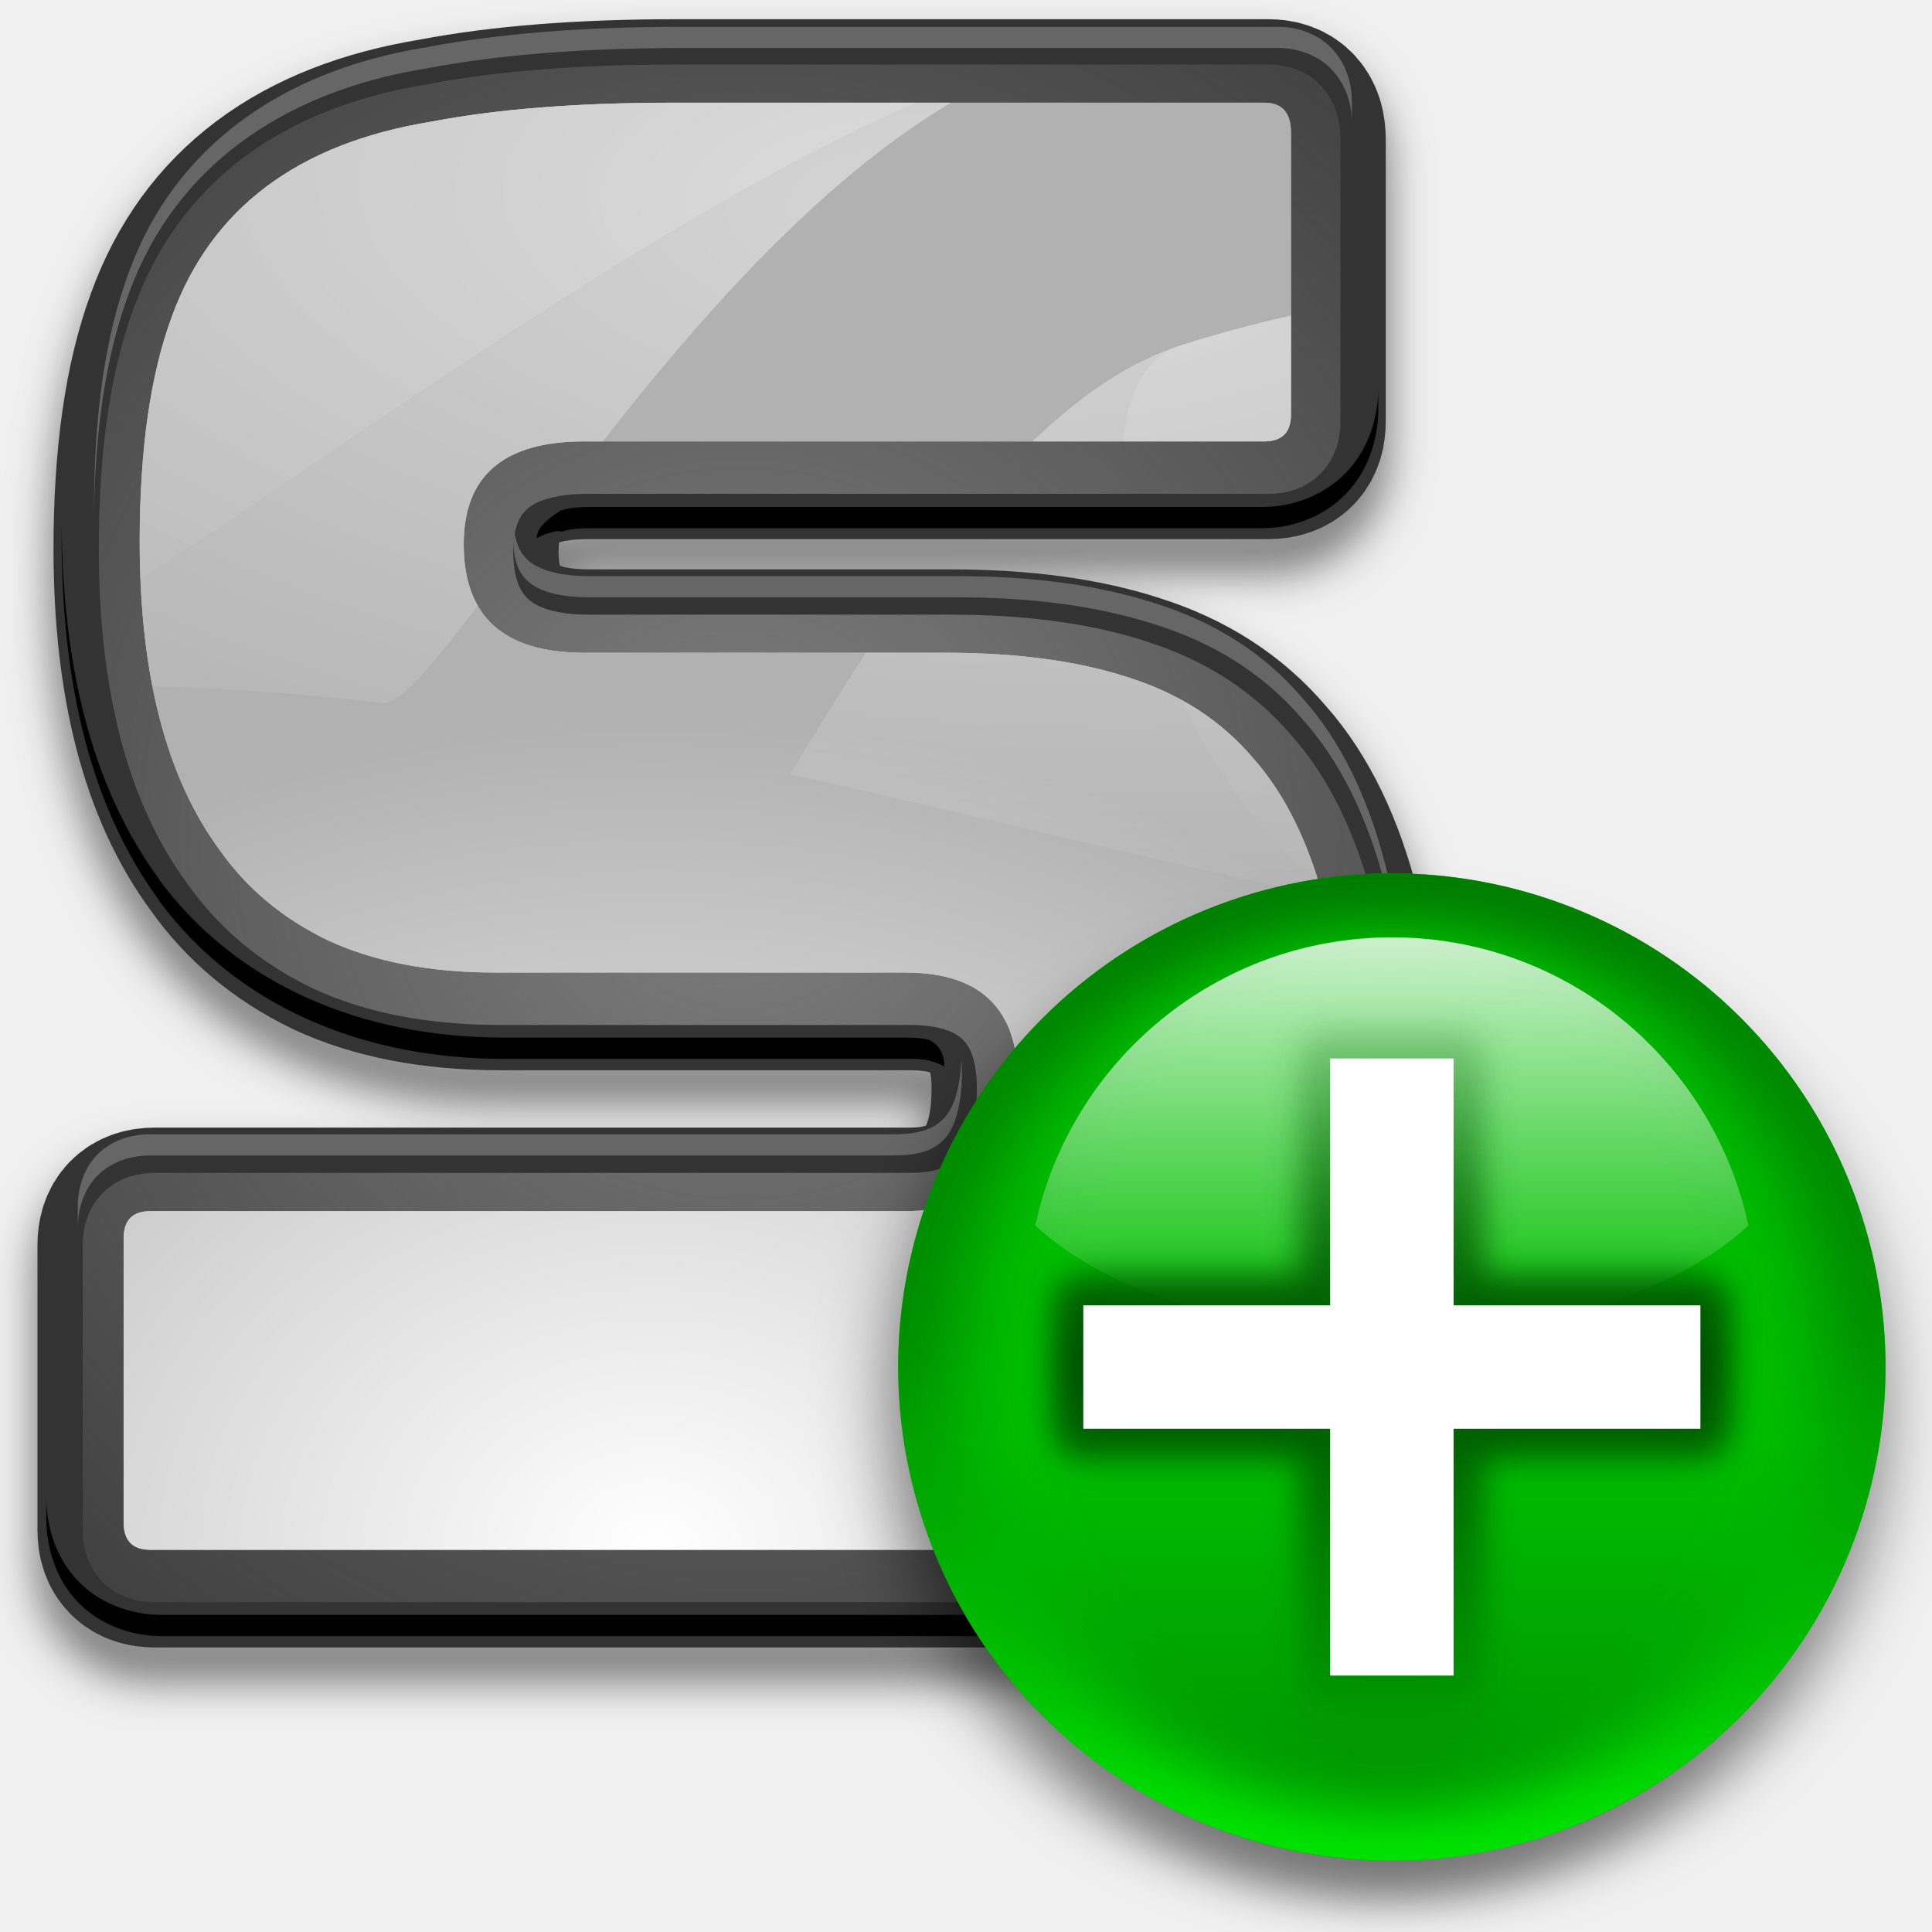
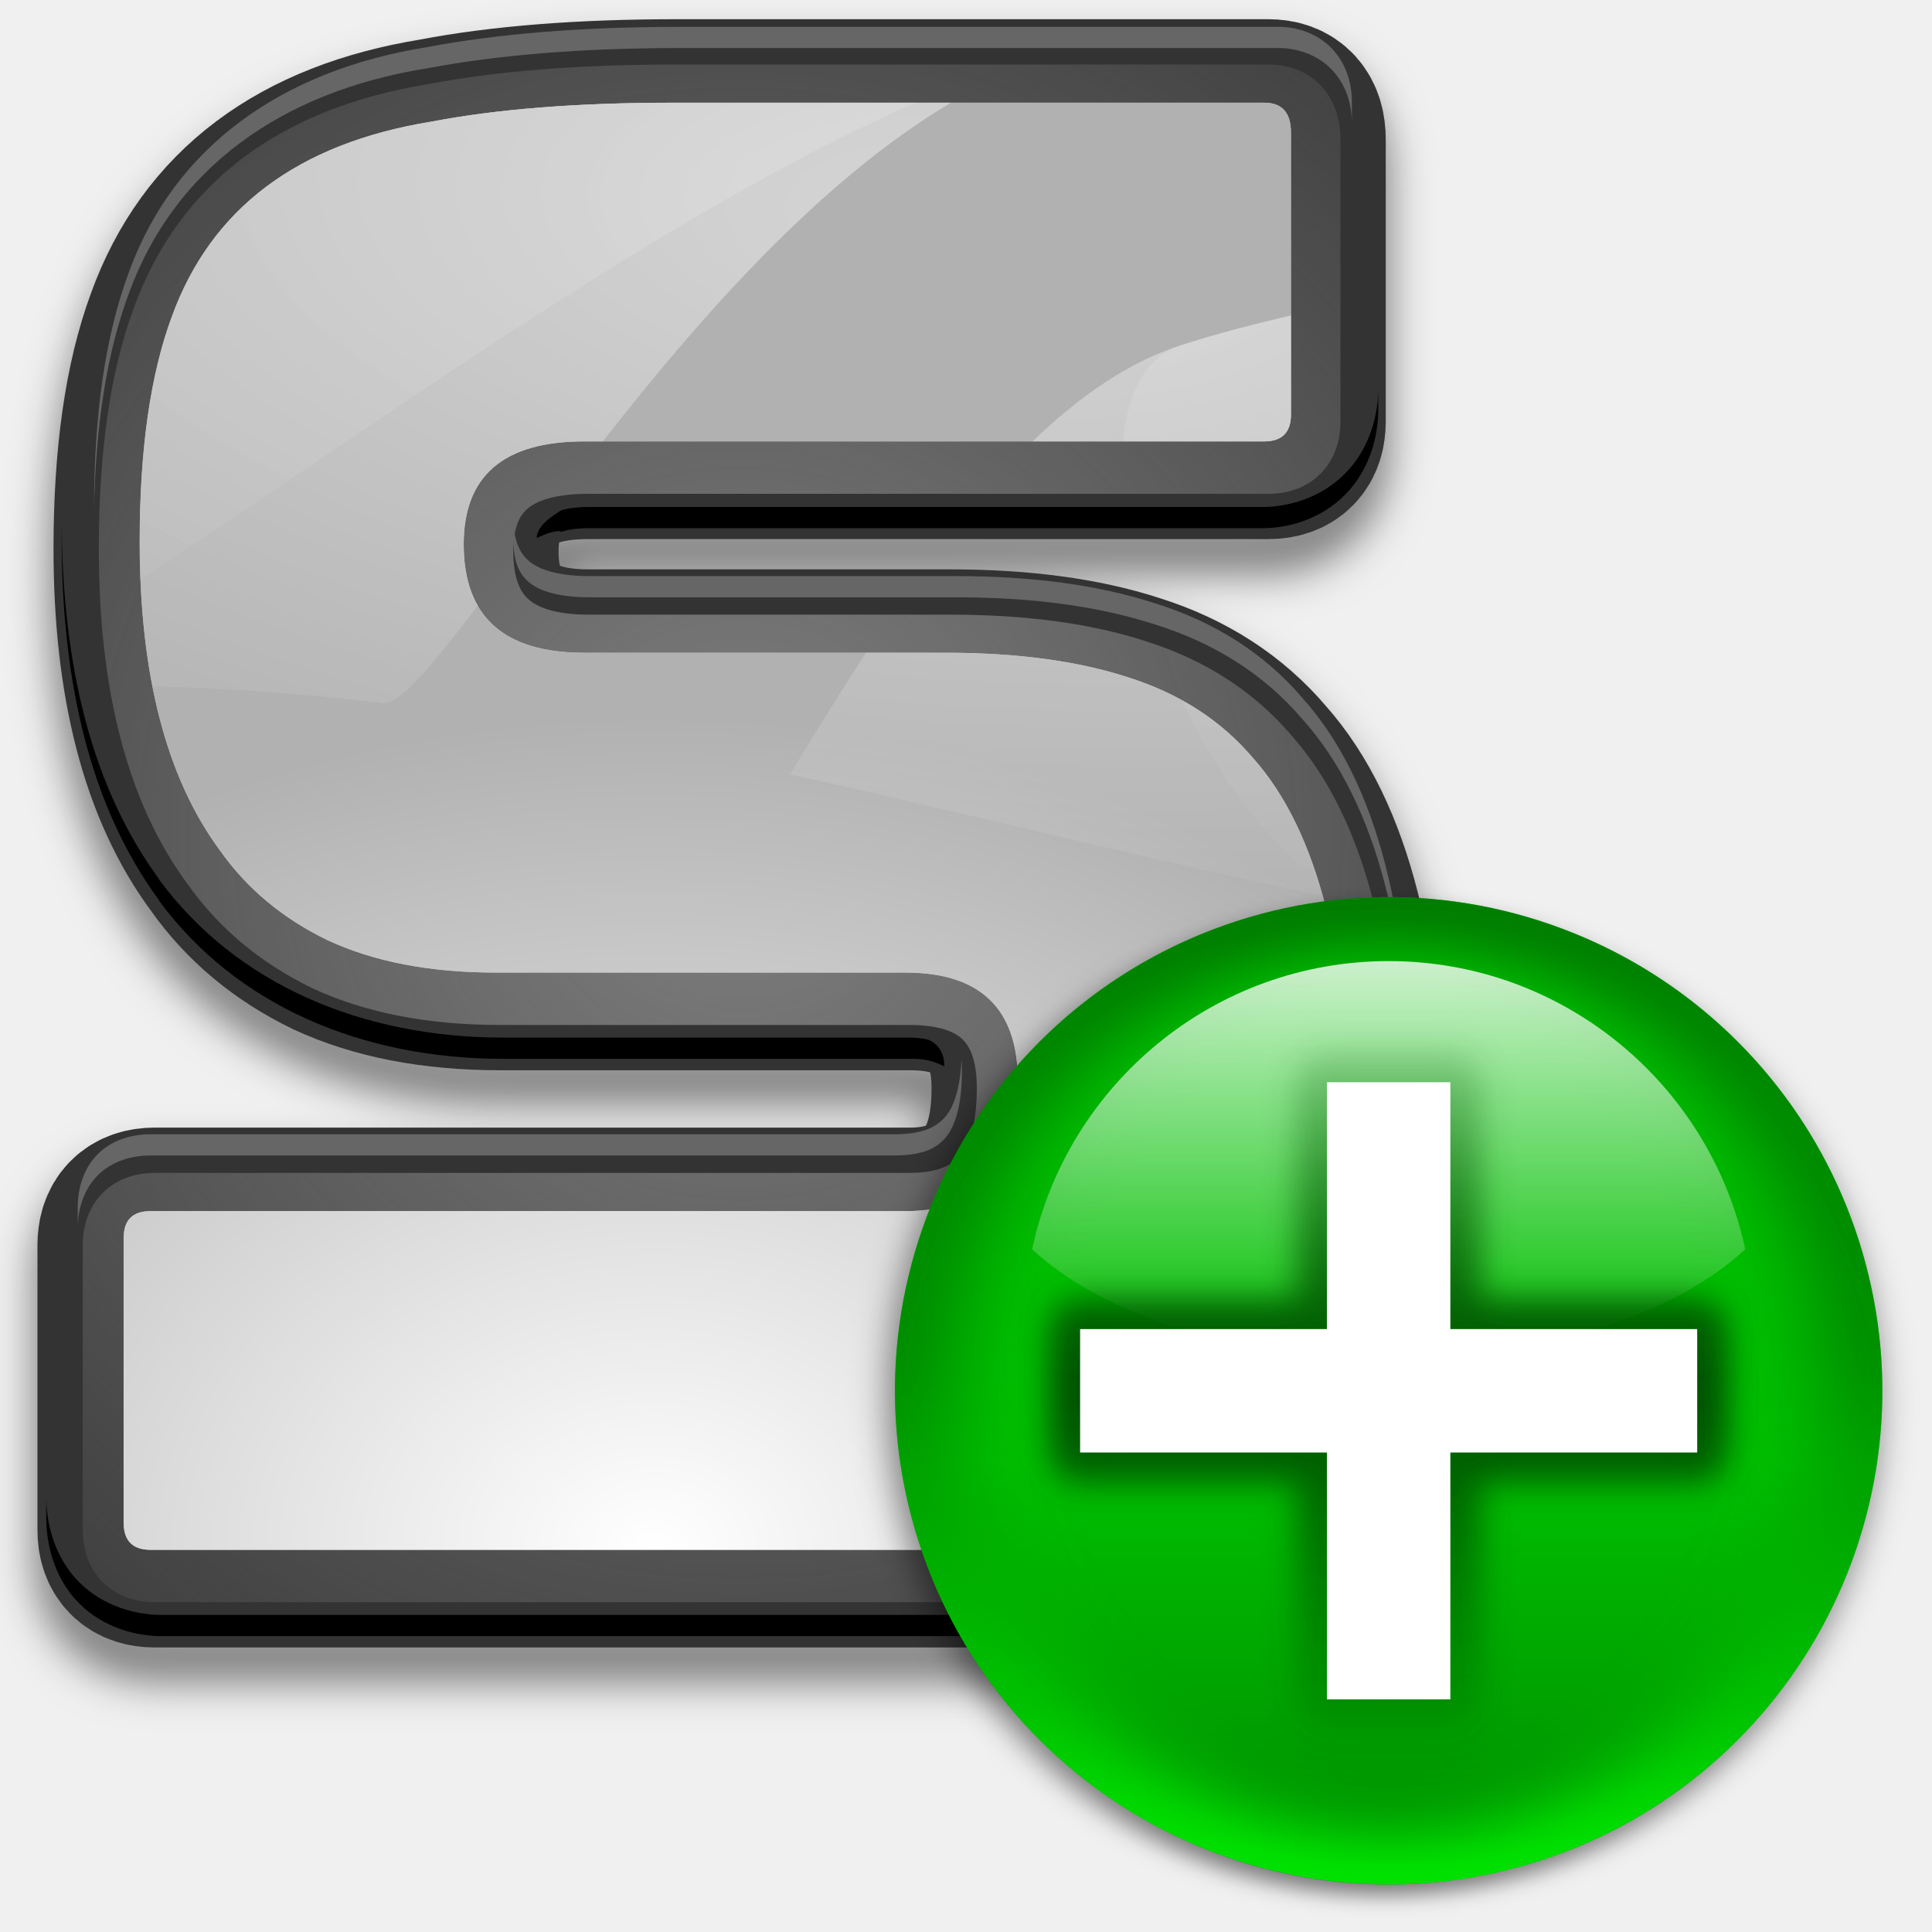
<svg xmlns="http://www.w3.org/2000/svg" xmlns:xlink="http://www.w3.org/1999/xlink" width="128" height="128" id="svg2833" version="1.0">
  <defs id="defs2835">
    <linearGradient id="linearGradient6740">
      <stop style="stop-color:#004d00;stop-opacity:0;" offset="0" id="stop6742" />
      <stop id="stop6748" offset="0.5" style="stop-color:#004d00;stop-opacity:1;" />
      <stop style="stop-color:#004d00;stop-opacity:0;" offset="1" id="stop6744" />
    </linearGradient>
    <linearGradient gradientTransform="matrix(0,1,-1,0,-39.9985,140.0029)" y2="-383.998" x2="-23.516" y1="-383.997" x1="-84.002" gradientUnits="userSpaceOnUse" id="linearGradient3711">
      <stop id="stop3713" style="stop-color:white;stop-opacity:1;" offset="0" />
      <stop id="stop3715" style="stop-color:white;stop-opacity:0;" offset="1" />
    </linearGradient>
    <clipPath clipPathUnits="userSpaceOnUse" id="clipPath5163">
      <circle style="fill:url(#linearGradient5167);fill-opacity:1" r="36" rx="8.001" cx="343.999" cy="92" ry="8.001" id="circle5165" />
    </clipPath>
    <linearGradient id="linearGradient4296">
      <stop id="stop4298" offset="0" style="stop-color:#00ff00;stop-opacity:1" />
      <stop id="stop4300" offset="1" style="stop-color:#006500;stop-opacity:1" />
    </linearGradient>
    <linearGradient gradientTransform="matrix(0,1,-1,0,-39.9985,140.0029)" y2="-383.997" x2="-12.003" y1="-383.997" x1="-84.002" gradientUnits="userSpaceOnUse" id="linearGradient4770">
      <stop id="stop4772" style="stop-color:#e5ff00;stop-opacity:1" offset="0" />
      <stop id="stop4774" style="stop-color:#bff500;stop-opacity:0;" offset="1" />
    </linearGradient>
    <linearGradient gradientTransform="matrix(0,1,-1,0,-39.9985,140.0029)" y2="-383.997" x2="-12.003" y1="-383.997" x1="-84.002" gradientUnits="userSpaceOnUse" id="linearGradient5958">
      <stop id="stop5960" style="stop-color:#008c00;stop-opacity:1" offset="0" />
      <stop id="stop5962" style="stop-color:#00bf00;stop-opacity:1" offset="1" />
    </linearGradient>
    <linearGradient id="linearGradient7441">
      <stop style="stop-color:#808080;stop-opacity:1;" offset="0" id="stop7443" />
      <stop style="stop-color:#808080;stop-opacity:0;" offset="1" id="stop7445" />
    </linearGradient>
    <linearGradient id="linearGradient9274-166-826-779-471-655-331-795">
      <stop style="stop-color:#ffffff;stop-opacity:1;" offset="0" id="stop20631" />
      <stop style="stop-color:#ffffff;stop-opacity:0;" offset="1" id="stop20633" />
    </linearGradient>
    <linearGradient id="linearGradient9274-828-181-250-454-259-451-773">
      <stop style="stop-color:#ffffff;stop-opacity:1;" offset="0" id="stop20625" />
      <stop style="stop-color:#ffffff;stop-opacity:0;" offset="1" id="stop20627" />
    </linearGradient>
    <linearGradient id="linearGradient2315-800-211-797-571-358-772-92">
      <stop id="stop20619" offset="0" style="stop-color:#ffffff;stop-opacity:1;" />
      <stop id="stop20621" offset="1" style="stop-color:#b1b1b1;stop-opacity:1;" />
    </linearGradient>
    <filter id="filter7576">
      <feGaussianBlur stdDeviation="1.508" id="feGaussianBlur7578" />
    </filter>
    <radialGradient xlink:href="#linearGradient7441" id="radialGradient2463" gradientUnits="userSpaceOnUse" gradientTransform="matrix(1.823055,-0.00141001,0.00141169,1.825222,-39.08808,-46.42035)" cx="48.329" cy="55.719" fx="48.329" fy="55.719" r="43.864" />
    <radialGradient xlink:href="#linearGradient9274-828-181-250-454-259-451-773" id="radialGradient2478" gradientUnits="userSpaceOnUse" gradientTransform="matrix(1.425006,0.101935,-0.02789634,0.6270518,661.9954,33.65694)" cx="-419.273" cy="37.537" fx="-419.273" fy="37.537" r="77.781" />
    <radialGradient xlink:href="#linearGradient2315-800-211-797-571-358-772-92" id="radialGradient2485" gradientUnits="userSpaceOnUse" gradientTransform="matrix(0.9031289,9.5506185e-4,-0.00200703,0.7083064,433.5107,-30.66855)" cx="-431.59" cy="188.625" fx="-431.59" fy="188.625" r="77.785" />
    <radialGradient xlink:href="#linearGradient9274-166-826-779-471-655-331-795" id="radialGradient2493" gradientUnits="userSpaceOnUse" gradientTransform="matrix(1.425006,0.101935,-0.02789634,0.6270518,661.9954,33.65694)" cx="-419.273" cy="37.537" fx="-419.273" fy="37.537" r="77.781" />
    <filter id="filter5943">
      <feGaussianBlur stdDeviation="1.04" id="feGaussianBlur5945" />
    </filter>
    <filter id="filter7317">
      <feGaussianBlur stdDeviation="2.881" id="feGaussianBlur7319" />
    </filter>
    <filter id="filter4292">
-       <feGaussianBlur stdDeviation="2.16" id="feGaussianBlur4294" />
+       <feGaussianBlur stdDeviation="1.8" id="feGaussianBlur4294" />
    </filter>
    <linearGradient xlink:href="#linearGradient5958" id="linearGradient7136" gradientUnits="userSpaceOnUse" gradientTransform="matrix(0,1,-1,0,-39.9985,140.0029)" x1="-86.12" y1="-381.099" x2="-56.358" y2="-373.124" />
    <radialGradient xlink:href="#linearGradient4770" id="radialGradient7138" gradientUnits="userSpaceOnUse" cx="343.999" cy="92" fx="343.999" fy="92" r="36" />
    <linearGradient xlink:href="#linearGradient4296" id="linearGradient7140" gradientUnits="userSpaceOnUse" x1="328.124" y1="120.812" x2="336.981" y2="87.759" />
    <linearGradient xlink:href="#linearGradient3711" id="linearGradient7142" gradientUnits="userSpaceOnUse" gradientTransform="matrix(0,0.7388168,-0.7388168,0,-62.71331,210.2199)" x1="-80.003" y1="-131.931" x2="-45.097" y2="-131.931" />
    <linearGradient xlink:href="#linearGradient6740" id="linearGradient7144" gradientUnits="userSpaceOnUse" gradientTransform="translate(20.00004,-56)" x1="102" y1="118" x2="102" y2="65.933" />
+     <linearGradient xlink:href="#linearGradient5958" id="linearGradient2645" gradientUnits="userSpaceOnUse" gradientTransform="matrix(0,1,-1,0,-39.9985,140.0029)" x1="-86.12" y1="-381.099" x2="-56.358" y2="-373.124" />
+     <radialGradient xlink:href="#linearGradient4770" id="radialGradient2647" gradientUnits="userSpaceOnUse" cx="343.999" cy="92" fx="343.999" fy="92" r="36" />
+     <linearGradient xlink:href="#linearGradient4296" id="linearGradient2649" gradientUnits="userSpaceOnUse" x1="328.124" y1="120.812" x2="336.981" y2="87.759" />
+     <linearGradient xlink:href="#linearGradient3711" id="linearGradient2651" gradientUnits="userSpaceOnUse" gradientTransform="matrix(0,0.7388168,-0.7388168,0,-62.71331,210.2199)" x1="-80.003" y1="-131.931" x2="-45.097" y2="-131.931" />
+     <linearGradient xlink:href="#linearGradient6740" id="linearGradient2653" gradientUnits="userSpaceOnUse" gradientTransform="translate(20.00004,-56)" x1="102" y1="118" x2="102" y2="65.933" />
+     <linearGradient xlink:href="#linearGradient3711" id="linearGradient2659" gradientUnits="userSpaceOnUse" gradientTransform="matrix(0,0.7551603,-0.7551603,0,-7.678416,124.0905)" x1="-80.003" y1="-131.931" x2="-45.097" y2="-131.931" />
+     <filter id="filter3439">
+       <feGaussianBlur stdDeviation="1.08" id="feGaussianBlur3441" />
+     </filter>
  </defs>
  <g id="layer1">
    <path id="path7562" d="m 44.844,3.243 c -6.529,9.9e-5 -12.177,0.408 -17.062,1.344 C 17.473,6.257 9.374,12.227 6.063,21.368 c -1.785,4.818 -2.5,10.422 -2.5,17 0,9.673 1.925,17.845 6.531,24.062 l 0,0.031 c 5.19,6.954 13.608,10.469 23.063,10.469 l 27.094,0 c 0.842,6e-6 1.257,0.102 1.438,0.156 0.026,0.141 0.062,0.422 0.062,1 -2.2e-5,1.992 -0.431,2.565 -0.375,2.5 -0.041,0.029 -0.249,0.094 -1.125,0.094 l -50,0 c -1.585,3.3e-5 -3.861,0.497 -5.562,2.219 -1.701,1.722 -2.156,4.02 -2.156,5.625 l 0,18.813 c 1e-5,1.605 0.455,3.903 2.156,5.625 1.701,1.722 3.977,2.219 5.562,2.219 l 59.406,0 c 5.104,0 9.969,-1.331 13.781,-4.312 l 0.062,-0.031 0.062,-0.062 c 3.195,-2.647 5.758,-5.879 7.562,-9.531 3.025,-5.847 4.531,-12.12 4.531,-18.688 -8.7e-5,-6.799 -0.502,-12.554 -1.75,-17.469 -1.235,-4.861 -3.202,-9.083 -6.156,-12.406 -2.884,-3.406 -6.651,-5.759 -11,-7.125 -4.098,-1.333 -8.636,-1.875 -13.812,-1.875 l -23.969,0 c -1.229,1.3e-5 -1.754,-0.18 -1.938,-0.25 -0.019,-0.109 -0.062,-0.322 -0.062,-0.875 -2e-6,-0.4 0.001,-0.455 0,-0.531 0.243,-0.086 0.814,-0.25 2,-0.25 l 45.094,-5e-5 c 1.585,9.9e-5 3.83,-0.528 5.531,-2.25 1.701,-1.722 2.187,-3.989 2.188,-5.594 l 0,-18.688 c -9.4e-5,-1.573 -0.405,-3.72 -2.031,-5.531 -1.626,-1.811 -4.003,-2.469 -5.688,-2.469 l -39.219,0 z m 0,3 39.219,0 c 1.138,9.2e-5 2.539,0.43 3.5,1.5 0.961,1.07 1.25,2.384 1.25,3.5 l 0,18.688 c -7.3e-5,1.102 -0.345,2.458 -1.344,3.469 -0.998,1.011 -2.318,1.344 -3.406,1.344 l -45.094,0 c -2.241,3.2e-5 -3.481,0.472 -4.062,0.969 -0.582,0.497 -0.938,1.165 -0.938,2.844 -9e-6,1.828 0.408,2.561 1,3.094 0.592,0.533 1.781,1.031 4,1.031 l 23.969,0 c 4.953,6.3e-5 9.233,0.576 12.938,1.781 3.889,1.222 7.15,3.29 9.656,6.25 2.541,2.859 4.319,6.6 5.469,11.125 1.156,4.552 1.687,10.088 1.688,16.719 -9e-5,6.097 -1.406,11.907 -4.219,17.344 -1.612,3.263 -3.914,6.162 -6.812,8.563 l -0.031,0 -0.031,0.031 c -3.207,2.508 -7.317,3.656 -11.938,3.656 l -59.406,0 c -1.088,0 -2.439,-0.302 -3.438,-1.312 -0.998,-1.011 -1.312,-2.398 -1.312,-3.5 l 0,-18.813 c 0,-1.102 0.314,-2.489 1.312,-3.5 0.998,-1.011 2.349,-1.312 3.438,-1.312 l 50,0 c 1.915,8e-6 2.782,-0.47 3.375,-1.156 0.593,-0.686 1.094,-2.036 1.094,-4.469 -2.4e-5,-1.866 -0.384,-2.684 -0.906,-3.188 -0.523,-0.504 -1.553,-0.969 -3.562,-0.969 l -27.094,0 C 24.35,69.931 17.105,66.819 12.501,60.65 8.424,55.147 6.563,47.634 6.563,38.368 c 0,-6.341 0.711,-11.614 2.312,-15.938 2.956,-8.161 9.88,-13.291 19.469,-14.844 4.63,-0.887 10.102,-1.344 16.5,-1.344 z" style="font-size:182.729px;font-style:normal;font-variant:normal;font-weight:bold;font-stretch:normal;opacity:0.567;fill:#000000;fill-opacity:1;stroke:none;filter:url(#filter7576);font-family:Sidux;-inkscape-font-specification:Sidux Bold" />
    <path style="font-size:182.729px;font-style:normal;font-variant:normal;font-weight:bold;font-stretch:normal;fill:none;stroke:#333333;stroke-width:12;stroke-linecap:butt;stroke-linejoin:miter;stroke-miterlimit:4;stroke-opacity:1;font-family:Sidux" d="m 8.482,82.502 0,18.852 c -2e-6,1.197 0.591,1.795 1.774,1.795 l 59.414,0 c 4.138,0 7.508,-1.017 10.109,-3.052 2.601,-2.155 4.611,-4.668 6.03,-7.541 2.601,-5.027 3.902,-10.354 3.902,-15.979 -8.2e-5,-6.464 -0.532,-11.79 -1.596,-15.979 -1.064,-4.189 -2.66,-7.481 -4.789,-9.875 -2.128,-2.514 -4.907,-4.309 -8.336,-5.386 -3.311,-1.077 -7.331,-1.616 -12.06,-1.616 l -23.943,0 c -5.321,5.9e-5 -7.981,-2.394 -7.981,-7.182 -2.4e-5,-4.548 2.66,-6.823 7.981,-6.823 l 45.048,0 c 1.182,7.3e-5 1.773,-0.598 1.774,-1.795 l 0,-18.673 c -8e-5,-1.317 -0.591,-1.975 -1.774,-1.975 l -39.196,0 C 38.573,7.273 33.253,7.692 28.878,8.53 20.01,9.966 14.276,14.275 11.674,21.457 c -1.419,3.83 -2.128,8.798 -2.128,14.902 -3e-6,8.858 1.774,15.68 5.321,20.468 1.774,2.514 4.138,4.489 7.094,5.925 3.074,1.436 6.799,2.155 11.173,2.155 l 27.135,0 c 4.966,3.9e-5 7.449,2.394 7.449,7.182 -6.1e-5,5.745 -2.483,8.618 -7.449,8.618 l -50.014,0 c -1.182,2.2e-5 -1.774,0.599 -1.774,1.795" id="text5058" />
    <path style="font-size:182.729px;font-style:normal;font-variant:normal;font-weight:bold;font-stretch:normal;fill:none;stroke:url(#radialGradient2463);stroke-width:6;stroke-linecap:butt;stroke-linejoin:miter;stroke-miterlimit:4;stroke-opacity:1;font-family:Sidux" d="m 8.482,82.502 0,18.852 c -2e-6,1.197 0.591,1.795 1.774,1.795 l 59.414,0 c 4.138,0 7.508,-1.017 10.109,-3.052 2.601,-2.155 4.611,-4.668 6.03,-7.541 2.601,-5.027 3.902,-10.354 3.902,-15.979 -8.2e-5,-6.464 -0.532,-11.79 -1.596,-15.979 -1.064,-4.189 -2.66,-7.481 -4.789,-9.875 -2.128,-2.514 -4.907,-4.309 -8.336,-5.386 -3.311,-1.077 -7.331,-1.616 -12.06,-1.616 l -23.943,0 c -5.321,5.9e-5 -7.981,-2.394 -7.981,-7.182 -2.4e-5,-4.548 2.66,-6.823 7.981,-6.823 l 45.048,0 c 1.182,7.3e-5 1.773,-0.598 1.774,-1.795 l 0,-18.673 c -8e-5,-1.317 -0.591,-1.975 -1.774,-1.975 l -39.196,0 C 38.573,7.273 33.253,7.692 28.878,8.53 20.01,9.966 14.276,14.275 11.674,21.457 c -1.419,3.83 -2.128,8.798 -2.128,14.902 -3e-6,8.858 1.774,15.68 5.321,20.468 1.774,2.514 4.138,4.489 7.094,5.925 3.074,1.436 6.799,2.155 11.173,2.155 l 27.135,0 c 4.966,3.9e-5 7.449,2.394 7.449,7.182 -6.1e-5,5.745 -2.483,8.618 -7.449,8.618 l -50.014,0 c -1.182,2.2e-5 -1.774,0.599 -1.774,1.795" id="text5054" />
    <path style="font-size:182.729px;font-style:normal;font-variant:normal;font-weight:bold;font-stretch:normal;fill:#cccccc;fill-opacity:1;stroke:none;font-family:Sidux" d="m 8.197,82.032 0,18.852 c -10e-7,1.197 0.591,1.795 1.774,1.795 l 59.414,0 c 4.138,0 7.508,-1.017 10.109,-3.052 2.601,-2.155 4.611,-4.668 6.03,-7.541 2.601,-5.027 3.902,-10.354 3.902,-15.979 C 89.426,69.643 88.894,64.317 87.83,60.127 86.766,55.938 85.17,52.646 83.041,50.253 80.913,47.739 78.135,45.944 74.706,44.866 71.395,43.789 67.375,43.25 62.646,43.25 l -23.943,0 c -5.321,6.1e-5 -7.981,-2.394 -7.981,-7.182 -2.4e-5,-4.548 2.66,-6.823 7.981,-6.823 l 45.048,0 c 1.182,7.3e-5 1.773,-0.598 1.774,-1.795 l 0,-18.673 C 85.524,7.461 84.933,6.803 83.751,6.803 l -39.196,0 C 38.289,6.803 32.968,7.222 28.593,8.06 19.726,9.496 13.991,13.805 11.39,20.987 c -1.419,3.83 -2.128,8.798 -2.128,14.902 -2e-6,8.858 1.774,15.68 5.321,20.468 1.774,2.514 4.138,4.489 7.094,5.925 3.074,1.436 6.799,2.155 11.173,2.155 l 27.135,0 c 4.966,3.8e-5 7.449,2.394 7.449,7.182 -6e-5,5.745 -2.483,8.618 -7.449,8.618 l -50.014,0 c -1.182,2.2e-5 -1.774,0.599 -1.774,1.795" id="text7214" />
    <path style="font-size:182.729px;font-style:normal;font-variant:normal;font-weight:bold;font-stretch:normal;fill:#666666;fill-opacity:1;stroke:none;font-family:Sidux;-inkscape-font-specification:Sidux Bold" d="m 45.016,1.78 c -6.482,10e-5 -12.027,0.456 -16.718,1.342 C 18.582,4.673 11.567,9.795 8.571,17.945 6.949,22.263 6.228,27.529 6.228,33.861 6.331,28.159 7.072,23.339 8.571,19.35 11.567,11.199 18.582,6.077 28.298,4.526 32.989,3.64 38.533,3.184 45.016,3.184 l 39.737,0 c 1.153,9.2e-5 2.573,0.429 3.546,1.498 0.974,1.069 1.266,2.381 1.267,3.495 l 0,-1.404 c -7e-5,-1.114 -0.293,-2.427 -1.267,-3.495 -0.974,-1.069 -2.393,-1.498 -3.546,-1.498 l -39.737,0 z M 34.029,34.766 c -0.017,0.217 -0.032,0.423 -0.032,0.687 -9e-6,1.826 0.413,2.557 1.013,3.09 0.6,0.532 1.805,1.03 4.053,1.03 l 24.286,0 c 5.019,6.2e-5 9.355,0.575 13.109,1.779 3.94,1.22 7.245,3.286 9.784,6.242 2.575,2.855 4.376,6.591 5.541,11.11 1.086,4.214 1.636,9.299 1.71,15.292 -8e-5,-6.622 -0.538,-12.15 -1.71,-16.696 -1.165,-4.519 -2.966,-8.255 -5.541,-11.11 -2.539,-2.956 -5.844,-5.021 -9.784,-6.242 -3.753,-1.204 -8.09,-1.779 -13.109,-1.779 l -24.286,0 c -2.248,2.3e-5 -3.453,-0.497 -4.053,-1.03 -0.507,-0.45 -0.878,-1.099 -0.982,-2.372 z m 29.672,35.421 c -0.088,1.992 -0.537,3.192 -1.077,3.807 -0.601,0.685 -1.479,1.155 -3.42,1.155 l -49.24,0 c -1.103,1.8e-5 -2.471,0.301 -3.483,1.311 -1.012,1.009 -1.33,2.395 -1.33,3.495 l 0,1.404 c -1e-6,-1.1 0.318,-2.486 1.33,-3.495 1.012,-1.009 2.38,-1.311 3.483,-1.311 l 49.24,0 c 1.94,8e-6 2.819,-0.47 3.42,-1.155 0.601,-0.685 1.108,-2.033 1.108,-4.463 -4e-6,-0.286 -0.014,-0.509 -0.032,-0.749 z" id="path7257" />
    <path style="font-size:182.729px;font-style:normal;font-variant:normal;font-weight:bold;font-stretch:normal;fill:#000000;fill-opacity:1;stroke:none;font-family:Sidux;-inkscape-font-specification:Sidux Bold" d="m 91.313,25.743 c -1.1e-4,1.605 -0.481,3.872 -2.163,5.594 -1.682,1.722 -3.902,2.25 -5.469,2.25 l -44.589,0 c -1.173,1.7e-5 -1.738,0.164 -1.978,0.25 10e-4,0.077 -1.552,0.812 -1.552,1.812 1,-0.5 1.595,-0.516 1.614,-0.406 0.258,-0.089 0.796,-0.25 1.916,-0.25 l 44.589,0 c 1.567,9.9e-5 3.787,-0.528 5.469,-2.25 1.682,-1.722 2.163,-3.989 2.163,-5.594 l 0,-1.406 z M 4.083,34.65 c -0.003,0.316 0,0.617 0,0.938 0,9.673 1.903,17.845 6.458,24.062 l 0,0.031 c 5.132,6.954 13.455,10.469 22.804,10.469 l 26.79,0 c 0.833,6e-6 1.428,0 2.428,0.5 0,-1 -0.5,-1.5 -1.006,-1.75 -0.179,-0.054 -0.589,-0.156 -1.421,-0.156 l -26.79,0 C 23.996,68.743 15.672,65.228 10.541,58.275 l 0,-0.031 C 6.062,52.129 4.145,44.113 4.083,34.65 z M 95.145,74.837 c -0.07,6.396 -1.561,12.512 -4.48,18.219 -1.784,3.653 -4.318,6.885 -7.478,9.531 l -0.062,0.062 -0.062,0.031 c -3.769,2.982 -8.58,4.312 -13.627,4.312 l -58.741,0 c -1.567,0 -3.818,-0.497 -5.5,-2.219 -1.682,-1.722 -2.132,-4.02 -2.132,-5.625 l 0,1.406 c 1e-5,1.605 0.45,3.903 2.132,5.625 1.682,1.722 3.933,2.219 5.5,2.219 l 58.741,0 c 5.047,0 9.858,-1.331 13.627,-4.312 l 0.062,-0.031 0.062,-0.062 c 3.159,-2.647 5.694,-5.879 7.478,-9.531 2.991,-5.847 4.48,-12.12 4.48,-18.688 0,-0.319 0.002,-0.623 0,-0.938 z" id="path7264" />
    <path style="fill:url(#radialGradient2485);fill-opacity:1;stroke:none" d="m 44.563,6.806 c -6.267,9.55e-5 -11.594,0.412 -15.969,1.25 C 19.727,9.492 13.977,13.812 11.376,20.993 9.957,24.824 9.251,29.795 9.251,35.9 c -2e-6,8.858 1.797,15.681 5.344,20.469 1.774,2.514 4.138,4.47 7.094,5.906 3.074,1.436 6.781,2.156 11.156,2.156 l 27.156,0 c 4.966,3.6e-5 7.437,2.4 7.438,7.188 -6.3e-5,5.745 -2.472,8.625 -7.438,8.625 l -50.031,0 c -1.182,2.2e-5 -1.781,0.584 -1.781,1.781 l 0,18.844 c -10e-7,1.197 0.599,1.812 1.781,1.812 l 59.406,0 c 4.138,0 7.524,-1.028 10.125,-3.063 2.601,-2.155 4.612,-4.659 6.031,-7.531 2.601,-5.027 3.906,-10.343 3.906,-15.969 -8.1e-5,-6.464 -0.53,-11.811 -1.594,-16 -1.064,-4.189 -2.684,-7.481 -4.812,-9.875 -2.128,-2.514 -4.884,-4.298 -8.312,-5.375 -3.311,-1.077 -7.333,-1.625 -12.062,-1.625 l -23.969,0 c -5.321,6e-5 -7.969,-2.4 -7.969,-7.188 -2.4e-5,-4.548 2.648,-6.812 7.969,-6.812 l 45.062,0 c 1.182,7.5e-5 1.781,-0.584 1.781,-1.781 l 0,-18.687 c -7.7e-5,-1.317 -0.599,-1.969 -1.781,-1.969 l -39.188,0 z" id="rect5006" />
    <path style="opacity:0.466;fill:url(#radialGradient2478);fill-opacity:1;fill-rule:evenodd;stroke:none" d="m 44.563,6.806 c -6.267,9.55e-5 -11.594,0.412 -15.969,1.25 C 19.727,9.492 13.977,13.812 11.376,20.993 9.957,24.824 9.251,29.795 9.251,35.9 c -10e-7,3.51 0.282,6.691 0.844,9.562 5.102,0.133 10.137,0.518 15.094,1.094 1.073,0.404 3.318,-2.297 6.469,-6.438 -0.62,-1.078 -0.938,-2.426 -0.938,-4.062 -2.4e-5,-4.548 2.648,-6.812 7.969,-6.812 l 1.25,0 c 6.402,-8.19 14.363,-17.274 23.062,-22.437 l -18.438,0 z M 85.532,20.899 c -2.444,0.57 -4.871,1.196 -7.281,1.969 -3.46,1.109 -6.724,3.374 -9.844,6.375 l 15.344,0 c 1.182,7.5e-5 1.781,-0.584 1.781,-1.781 l 0,-6.562 z m -28.156,22.344 c -1.699,2.599 -3.365,5.291 -5.031,8.062 11.795,2.586 23.445,5.585 35.281,8.031 -1.063,-3.816 -2.601,-6.852 -4.594,-9.094 -2.128,-2.514 -4.884,-4.298 -8.312,-5.375 -3.311,-1.077 -7.333,-1.625 -12.062,-1.625 l -5.281,0 z" id="path5008" />
    <path style="opacity:0.168;fill:url(#radialGradient2493);fill-opacity:1;fill-rule:evenodd;stroke:none" d="m 44.563,6.806 c -6.267,9.55e-5 -11.594,0.412 -15.969,1.25 C 19.727,9.492 13.977,13.812 11.376,20.993 9.957,24.824 9.251,29.795 9.251,35.9 c 0,0.849 0.03,1.657 0.062,2.469 C 23.426,29.226 43.885,14.112 60.657,6.806 l -16.094,0 z M 85.532,20.899 c -2.444,0.57 -4.871,1.196 -7.281,1.969 -2.338,0.749 -3.548,3.158 -3.844,6.375 l 9.344,0 c 1.182,7.5e-5 1.781,-0.584 1.781,-1.781 l 0,-6.562 z m -7.25,25.469 c 2.284,4.846 5.404,9.235 8.969,11.75 -1.04,-3.246 -2.444,-5.878 -4.219,-7.875 -1.33,-1.571 -2.919,-2.868 -4.75,-3.875 z" id="path5024" />
-     <g style="opacity:1" id="g7090" transform="matrix(1.022121,0,0,1.022121,-102.754,8.681286)">
-       <g transform="translate(155.9392,-98.84905)" id="g5807">
-         <circle transform="matrix(-0.858425,0.2300143,-0.2300143,-0.858425,350.9387,181.4492)" id="circle4274" ry="8.001" cy="92" cx="343.999" rx="8.001" r="36" style="opacity:0.5;fill:#000000;fill-opacity:1;filter:url(#filter4292)" d="m 379.999,92 c 0,19.872 -16.128,36 -36,36 -19.872,0 -36,-16.128 -36,-36 0,-19.872 16.128,-36 36,-36 19.872,0 36,16.128 36,36 z" />
-         <circle style="fill:url(#linearGradient7136);fill-opacity:1" r="36" rx="8.001" cx="343.999" cy="92" ry="8.001" id="circle3581_2_" transform="matrix(-0.858425,0.2300143,-0.2300143,-0.858425,351.268,178.8146)" d="m 379.999,92 c 0,19.872 -16.128,36 -36,36 -19.872,0 -36,-16.128 -36,-36 0,-19.872 16.128,-36 36,-36 19.872,0 36,16.128 36,36 z" />
-         <circle transform="matrix(-0.6438188,0.1725107,-0.1725107,-0.6438188,272.1534,178.852)" id="circle4383" ry="8.001" cy="92" cx="343.999" rx="8.001" r="36" style="fill:url(#radialGradient7138);fill-opacity:1" d="m 379.999,92 c 0,19.872 -16.128,36 -36,36 -19.872,0 -36,-16.128 -36,-36 0,-19.872 16.128,-36 36,-36 19.872,0 36,16.128 36,36 z" />
-         <circle clip-path="url(#clipPath5163)" transform="matrix(-0.858425,-0.2300143,-0.2300143,0.858425,351.268,179.1138)" id="circle4776" ry="8.001" cy="92" cx="343.999" rx="8.001" r="36" style="opacity:0.8;fill:none;stroke:url(#linearGradient7140);stroke-width:6.751;stroke-miterlimit:4;stroke-opacity:1;stroke-dasharray:none;filter:url(#filter7317)" d="m 379.999,92 c 0,19.872 -16.128,36 -36,36 -19.872,0 -36,-16.128 -36,-36 0,-19.872 16.128,-36 36,-36 19.872,0 36,16.128 36,36 z" />
-         <path style="opacity:0.8;fill:url(#linearGradient7142);fill-opacity:1" d="m 34.809,151.112 c -11.346,0 -20.826,8.012 -23.111,18.678 4.555,4.246 13.197,7.111 23.111,7.111 9.914,0 18.556,-2.865 23.111,-7.111 -2.285,-10.667 -11.765,-18.678 -23.111,-18.678 z" id="circle16776" />
-         <g id="g6850" transform="translate(-87.19068,142.9642)">
-           <path style="fill:none;stroke:url(#linearGradient7144);stroke-width:4;stroke-linecap:round;stroke-linejoin:round;stroke-miterlimit:4;stroke-opacity:1;filter:url(#filter5943)" d="m 118,16 0,16 -16,0 0,8 16,0 0,16 8,0 0,-16 16,0 0,-8 -16,0 0,-16 -8,0 z" id="path4123" />
-           <path id="rect3232" d="m 118,16 0,16 -16,0 0,8 16,0 0,16 8,0 0,-16 16,0 0,-8 -16,0 0,-16 -8,0 z" style="fill:#ffffff;fill-opacity:1;fill-rule:evenodd;stroke:none" />
-         </g>
-       </g>
+     <circle transform="matrix(-0.8774144,0.2351025,-0.2351025,-0.8774144,415.1241,92.68336)" id="circle4274" ry="8.001" cy="92" cx="343.999" rx="8.001" r="36" style="opacity:0.5;fill:#000000;fill-opacity:1;filter:url(#filter3439)" d="m 379.999,92 c 0,19.872 -16.128,36 -36,36 -19.872,0 -36,-16.128 -36,-36 0,-19.872 16.128,-36 36,-36 19.872,0 36,16.128 36,36 z" />
+     <circle style="opacity:1;fill:url(#linearGradient2645);fill-opacity:1" r="36" rx="8.001" cx="343.999" cy="92" ry="8.001" id="circle3581_2_" transform="matrix(-0.8774144,0.2351025,-0.2351025,-0.8774144,415.4606,91.99053)" d="m 379.999,92 c 0,19.872 -16.128,36 -36,36 -19.872,0 -36,-16.128 -36,-36 0,-19.872 16.128,-36 36,-36 19.872,0 36,16.128 36,36 z" />
+     <circle transform="matrix(-0.6580608,0.1763268,-0.1763268,-0.6580608,334.5959,92.02876)" id="circle4383" ry="8.001" cy="92" cx="343.999" rx="8.001" r="36" style="opacity:1;fill:url(#radialGradient2647);fill-opacity:1" d="m 379.999,92 c 0,19.872 -16.128,36 -36,36 -19.872,0 -36,-16.128 -36,-36 0,-19.872 16.128,-36 36,-36 19.872,0 36,16.128 36,36 z" />
+     <circle clip-path="url(#clipPath5163)" transform="matrix(-0.8774144,-0.2351025,-0.2351025,0.8774144,415.4606,92.29629)" id="circle4776" ry="8.001" cy="92" cx="343.999" rx="8.001" r="36" style="opacity:0.8;fill:none;stroke:url(#linearGradient2649);stroke-width:6.751;stroke-miterlimit:4;stroke-opacity:1;stroke-dasharray:none;filter:url(#filter7317)" d="m 379.999,92 c 0,19.872 -16.128,36 -36,36 -19.872,0 -36,-16.128 -36,-36 0,-19.872 16.128,-36 36,-36 19.872,0 36,16.128 36,36 z" />
+     <path style="opacity:0.8;fill:url(#linearGradient2659);fill-opacity:1" d="m 92.002,63.675 c -11.597,0 -21.287,8.189 -23.622,19.091 4.655,4.34 13.489,7.268 23.622,7.268 10.134,0 18.967,-2.929 23.622,-7.268 C 113.288,71.864 103.598,63.675 92.002,63.675 z" id="circle16776" />
+     <g style="opacity:1" id="g6850" transform="matrix(1.022121,0,0,1.022121,-32.69725,55.34706)">
+       <path style="fill:none;stroke:url(#linearGradient2653);stroke-width:4;stroke-linecap:round;stroke-linejoin:round;stroke-miterlimit:4;stroke-opacity:1;filter:url(#filter5943)" d="m 118,16 0,16 -16,0 0,8 16,0 0,16 8,0 0,-16 16,0 0,-8 -16,0 0,-16 -8,0 z" id="path4123" />
+       <path id="rect3232" d="m 118,16 0,16 -16,0 0,8 16,0 0,16 8,0 0,-16 16,0 0,-8 -16,0 0,-16 -8,0 z" style="fill:#ffffff;fill-opacity:1;fill-rule:evenodd;stroke:none" />
    </g>
  </g>
</svg>
